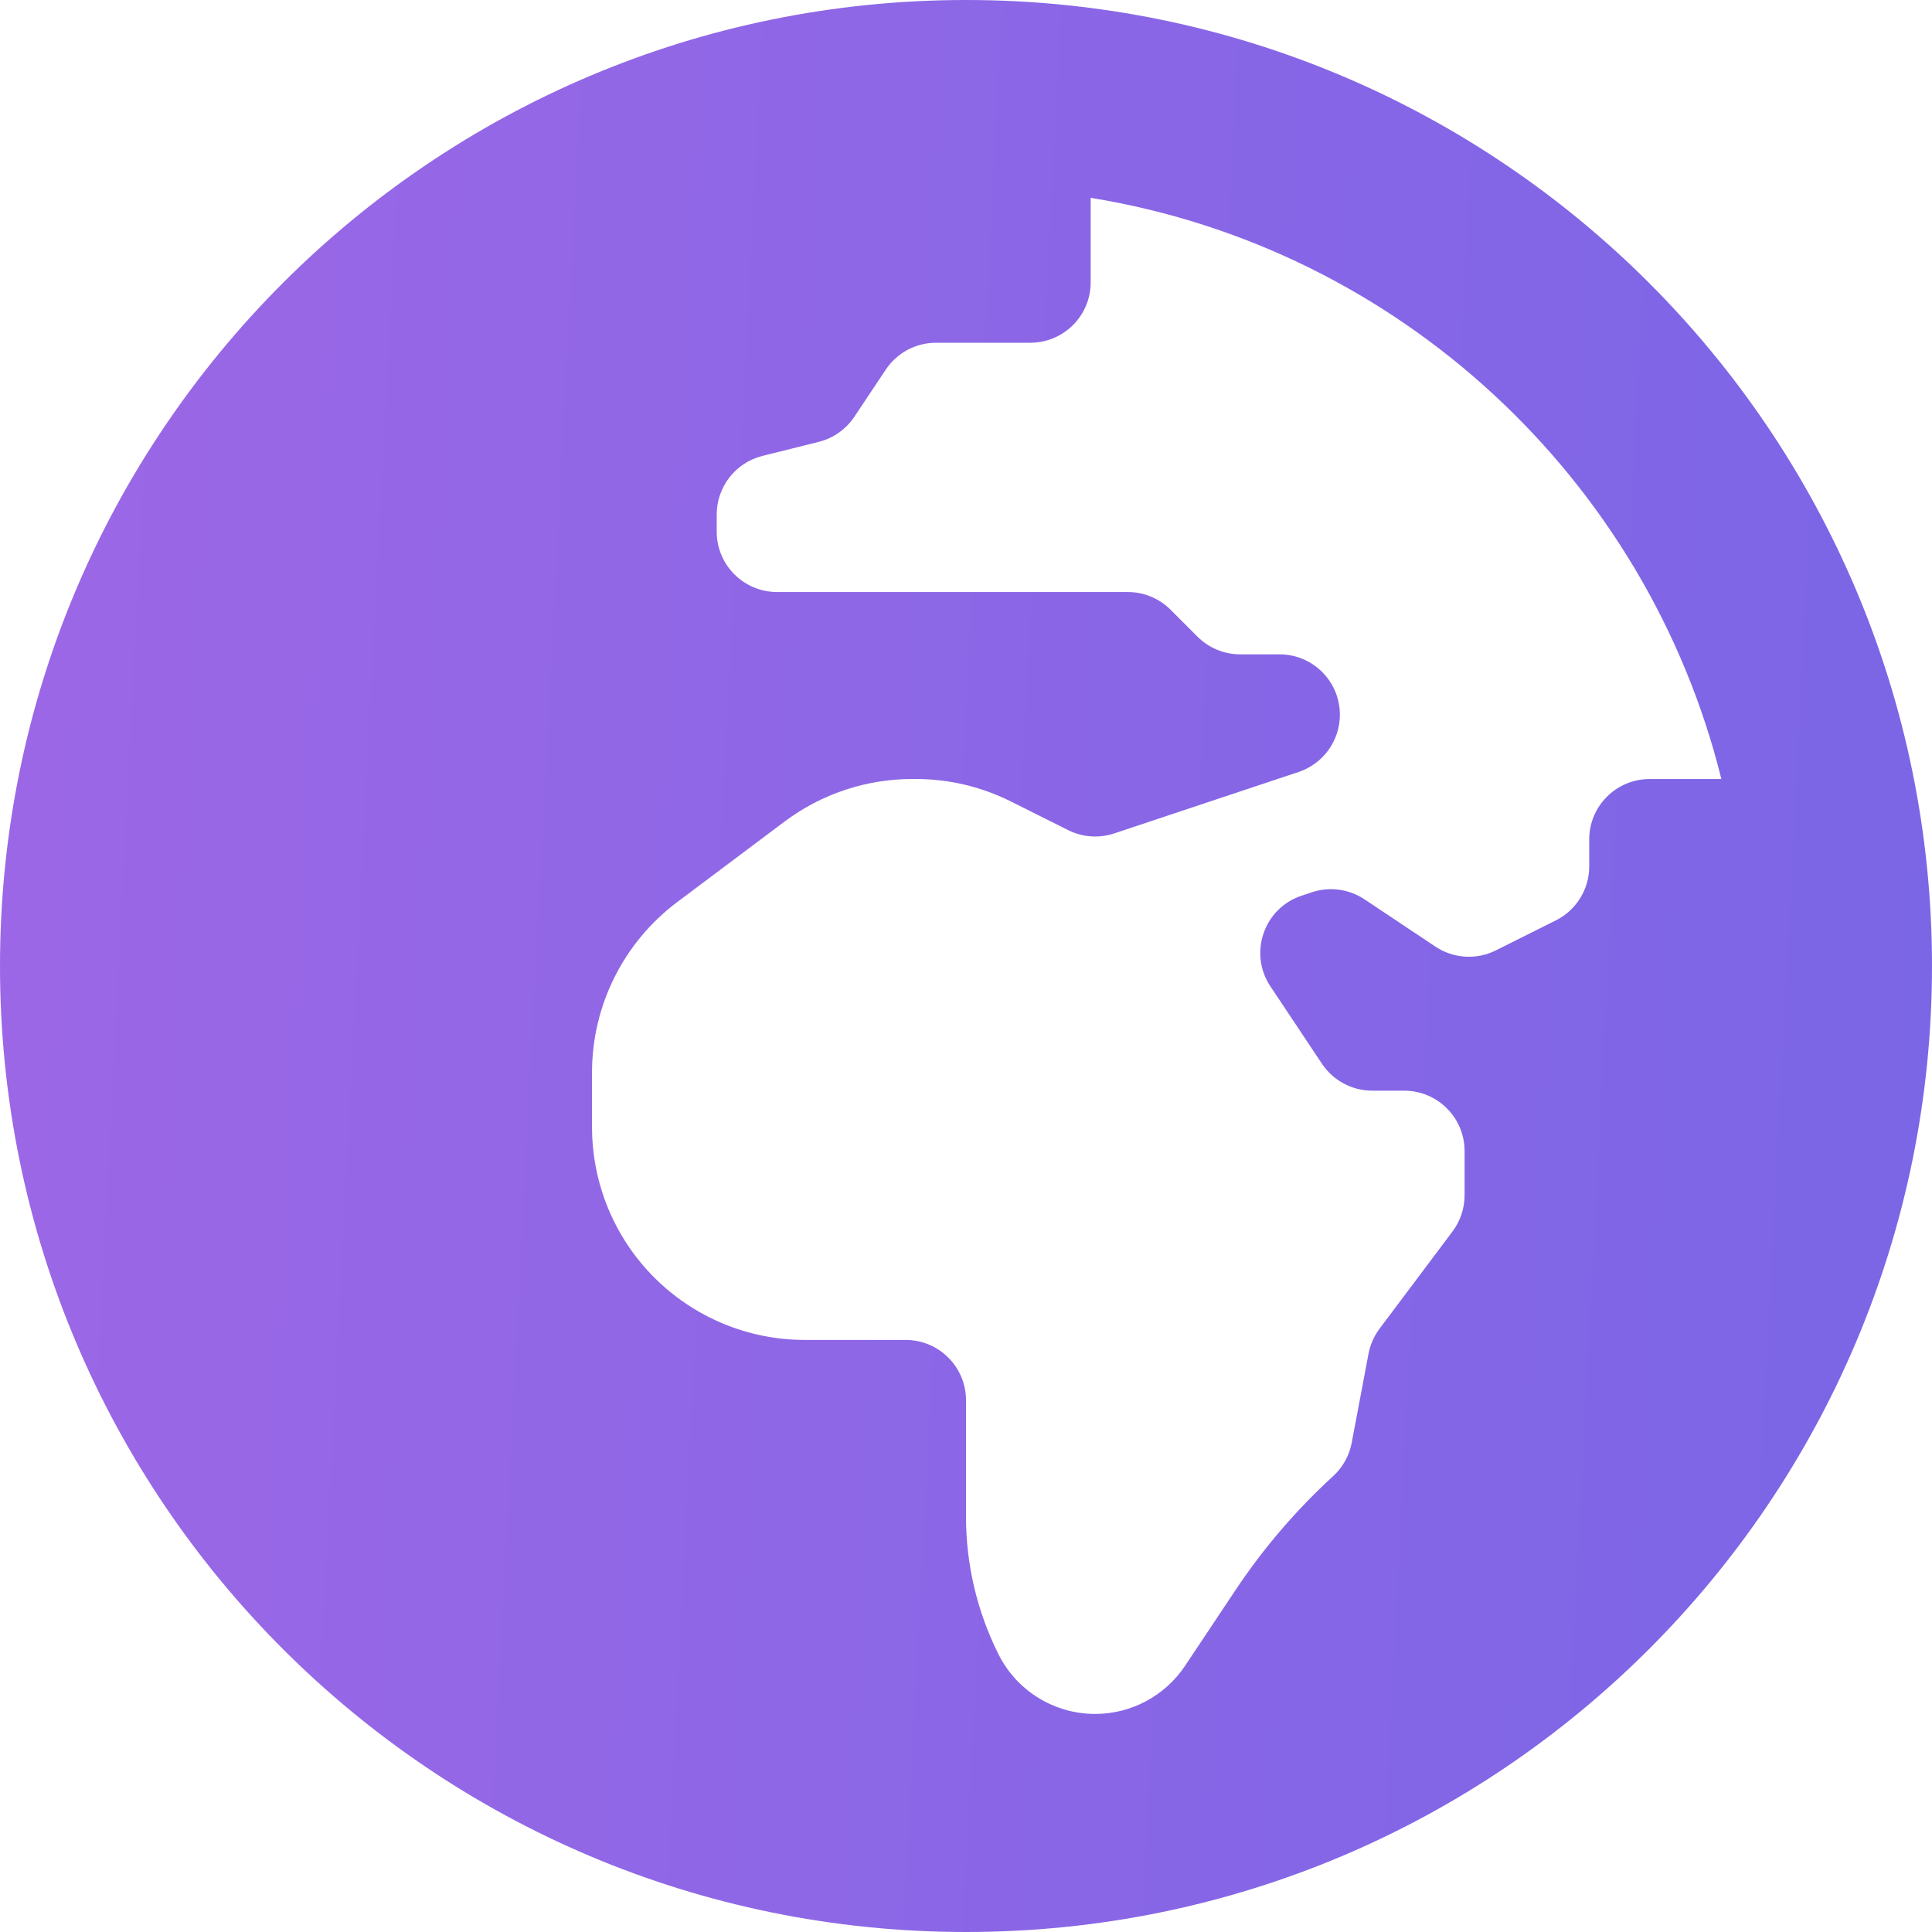
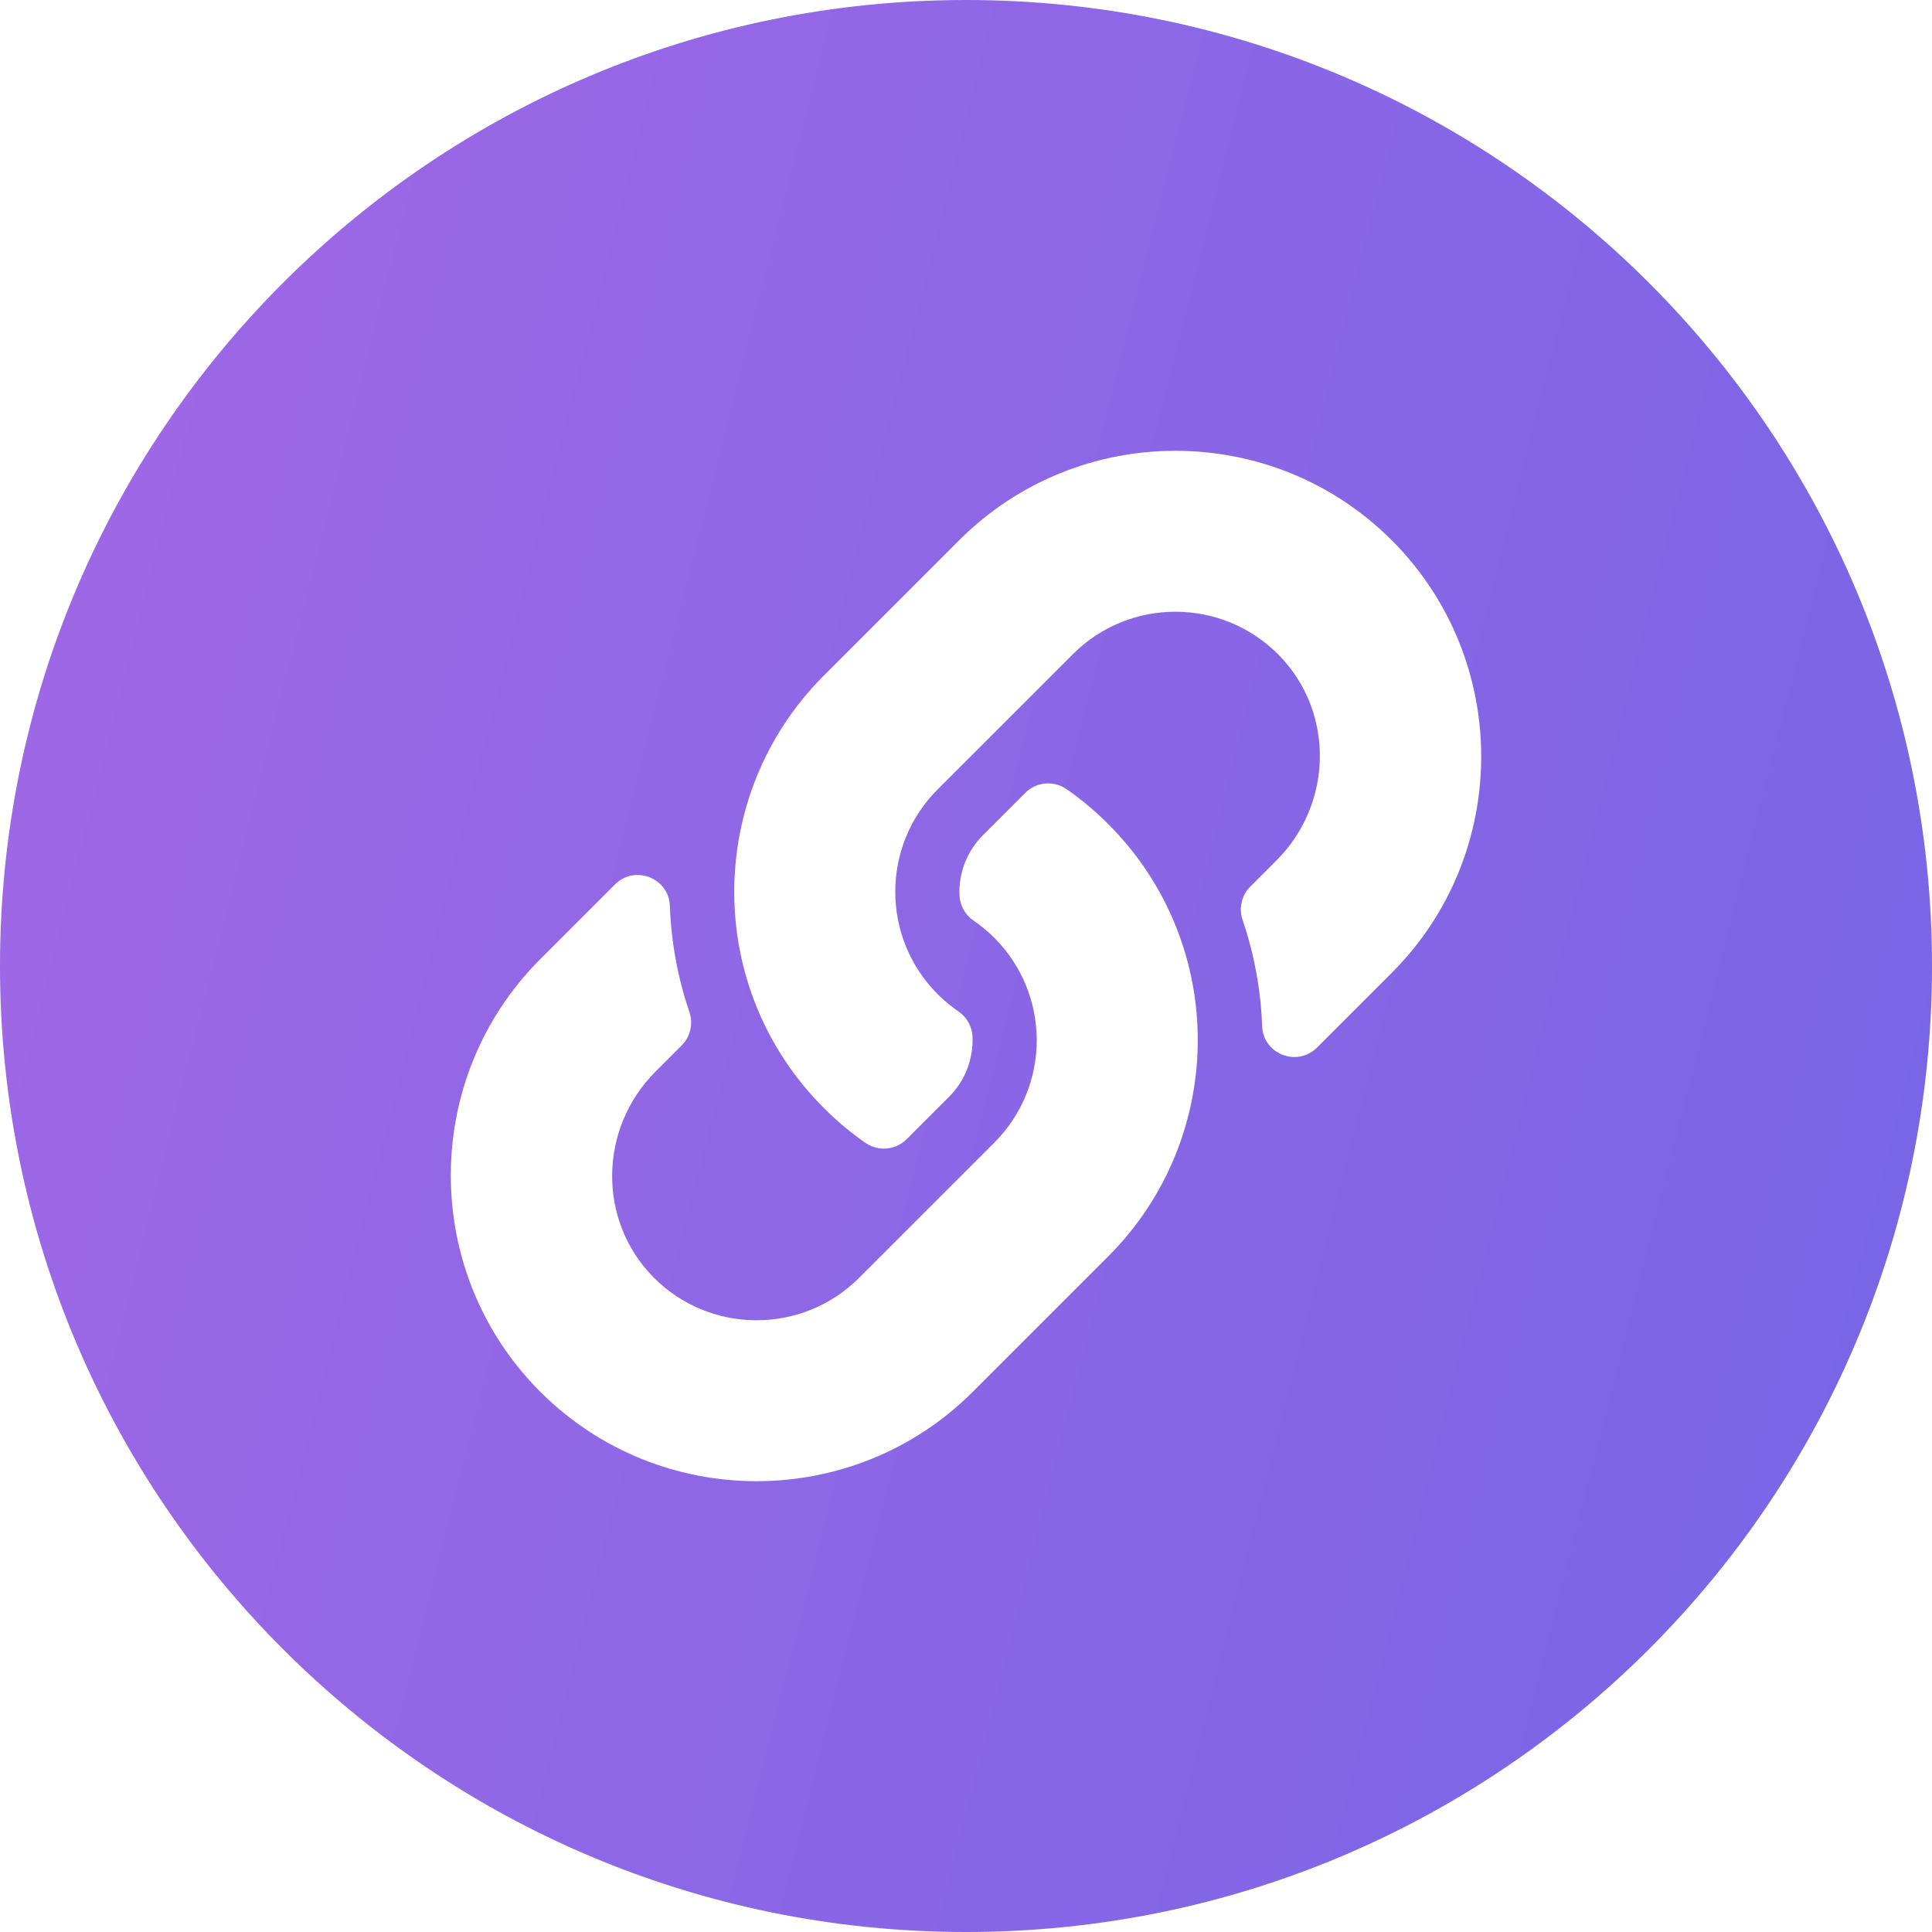
<svg xmlns="http://www.w3.org/2000/svg" width="60" height="60" viewBox="0 0 60 60" fill="none">
-   <path d="M30 0C13.431 0 0 13.431 0 30C0 46.569 13.431 60 30 60C46.569 60 60 46.569 60 30C60 13.431 46.569 0 30 0ZM49.355 26.069V26.907C49.355 27.617 48.953 28.267 48.318 28.584L46.456 29.515C46.161 29.663 45.831 29.73 45.501 29.709C45.171 29.689 44.853 29.581 44.578 29.398L42.375 27.929C42.137 27.771 41.867 27.669 41.584 27.631C41.301 27.593 41.013 27.62 40.742 27.71L40.421 27.817C39.248 28.207 38.769 29.606 39.455 30.635L41.056 33.038C41.404 33.559 41.989 33.872 42.616 33.872H43.609C44.644 33.872 45.484 34.712 45.484 35.747V37.119C45.484 37.524 45.352 37.92 45.109 38.244L42.842 41.266C42.67 41.496 42.553 41.762 42.5 42.044L41.979 44.805C41.904 45.203 41.702 45.566 41.404 45.841C40.257 46.891 39.242 48.075 38.379 49.368L36.803 51.733C36.497 52.193 36.081 52.57 35.594 52.831C35.107 53.092 34.563 53.228 34.01 53.228C32.739 53.228 31.576 52.51 31.008 51.373C30.345 50.047 30 48.586 30 47.104V43.488C30 42.452 29.16 41.613 28.125 41.613H24.994C23.241 41.613 21.561 40.916 20.321 39.677C19.082 38.438 18.386 36.757 18.386 35.004V33.304C18.386 31.224 19.366 29.266 21.029 28.017L24.365 25.515C25.509 24.657 26.901 24.193 28.331 24.192H28.438C29.464 24.192 30.477 24.431 31.393 24.89L33.174 25.781C33.619 26.003 34.133 26.04 34.605 25.882L40.328 23.975C41.094 23.719 41.611 23.003 41.611 22.196C41.611 21.161 40.771 20.321 39.736 20.321H38.515C38.018 20.321 37.541 20.124 37.189 19.772L36.352 18.935C36.178 18.761 35.971 18.623 35.744 18.529C35.516 18.434 35.272 18.386 35.026 18.386H24.133C23.098 18.386 22.258 17.546 22.258 16.511V15.979C22.258 15.118 22.843 14.368 23.678 14.159L25.426 13.723C25.879 13.609 26.273 13.332 26.532 12.944L27.509 11.479C27.857 10.957 28.442 10.644 29.069 10.644H31.997C33.033 10.644 33.872 9.804 33.872 8.769V6.144C43.455 7.697 51.152 14.882 53.459 24.194H51.23C50.194 24.194 49.355 25.033 49.355 26.069Z" fill="url(#paint0_linear)" />
+   <path fill-rule="evenodd" clip-rule="evenodd" d="M30 60C46.569 60 60 46.569 60 30C60 13.431 46.569 0 30 0C13.431 0 0 13.431 0 30C0 46.569 13.431 60 30 60ZM34.436 38.999C38.096 35.318 38.148 29.325 34.413 25.587C34.167 25.34 33.907 25.108 33.635 24.89C33.471 24.758 33.303 24.632 33.131 24.512C32.73 24.233 32.189 24.275 31.844 24.62L30.528 25.936C30.006 26.458 29.772 27.139 29.797 27.799C29.803 27.955 29.846 28.108 29.921 28.244C29.996 28.381 30.103 28.498 30.231 28.587C30.315 28.644 30.409 28.713 30.508 28.793C30.626 28.887 30.752 28.997 30.878 29.123C32.632 30.877 32.64 33.725 30.878 35.487L26.678 39.686C24.913 41.451 22.034 41.441 20.282 39.654C18.548 37.886 18.603 35.034 20.355 33.282L21.172 32.464C21.444 32.192 21.533 31.79 21.409 31.426C21.042 30.351 20.844 29.238 20.803 28.131C20.771 27.262 19.712 26.853 19.097 27.468L16.778 29.787C13.074 33.491 13.074 39.518 16.778 43.222C20.482 46.926 26.509 46.926 30.213 43.222L34.413 39.022L34.425 39.01L34.436 38.999ZM29.787 16.778C33.491 13.074 39.518 13.074 43.222 16.778C46.926 20.482 46.926 26.509 43.222 30.213L40.903 32.532C40.288 33.147 39.228 32.738 39.197 31.869C39.156 30.762 38.958 29.649 38.591 28.574C38.467 28.21 38.556 27.808 38.828 27.536L39.645 26.718C41.397 24.966 41.452 22.114 39.718 20.346C37.966 18.559 35.087 18.549 33.322 20.314L29.122 24.513C27.36 26.275 27.368 29.123 29.122 30.877C29.354 31.108 29.587 31.288 29.769 31.413C29.897 31.501 30.004 31.619 30.079 31.755C30.154 31.892 30.197 32.045 30.203 32.201C30.227 32.861 29.994 33.542 29.472 34.064L28.156 35.38C27.811 35.725 27.269 35.767 26.869 35.488C26.588 35.291 26.318 35.08 26.059 34.855C25.897 34.713 25.739 34.566 25.587 34.413C21.852 30.675 21.904 24.682 25.564 21.001C25.57 20.995 25.577 20.988 25.583 20.981L25.587 20.978L29.787 16.778Z" fill="url(#paint0_linear)" />
  <defs>
-     <linearGradient id="paint0_linear" x1="-10.843" y1="6.316" x2="72.221" y2="10.581" gradientUnits="userSpaceOnUse">
+     <linearGradient id="paint0_linear" x1="0" y1="0" x2="70.679" y2="17.949" gradientUnits="userSpaceOnUse">
      <stop stop-color="#A267E6" />
      <stop offset="1" stop-color="#7566E6" />
    </linearGradient>
  </defs>
</svg>
